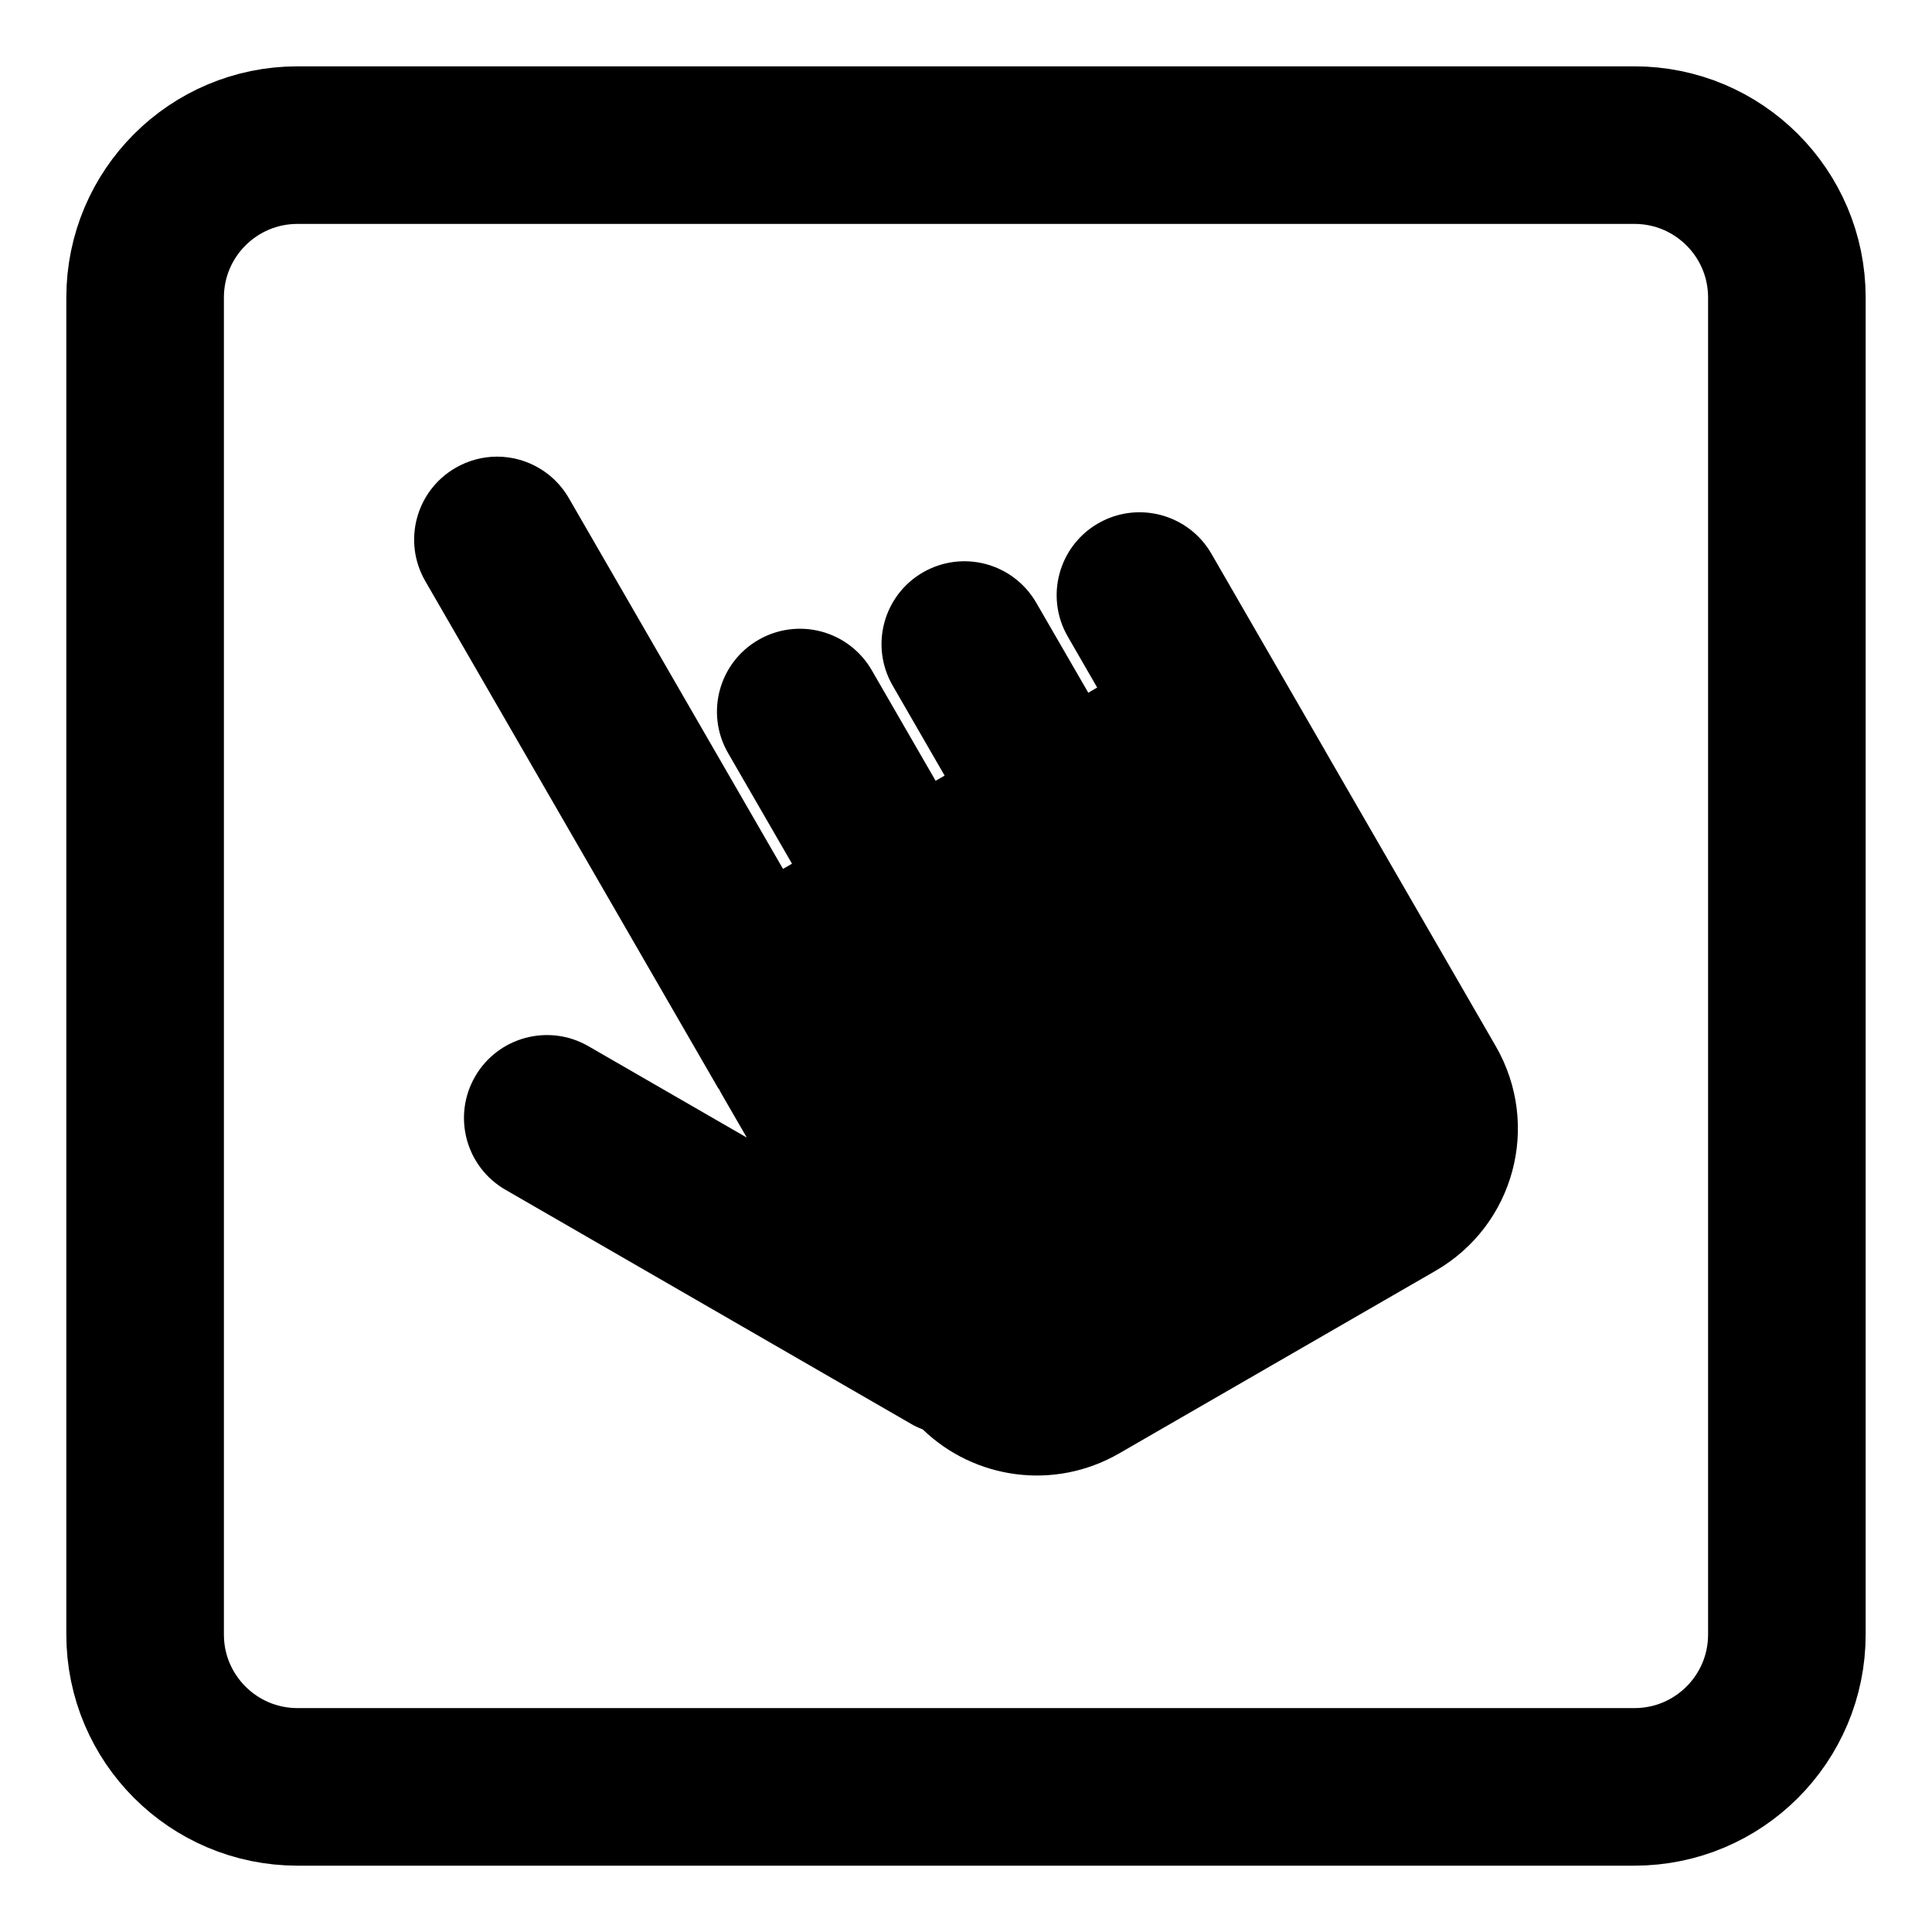
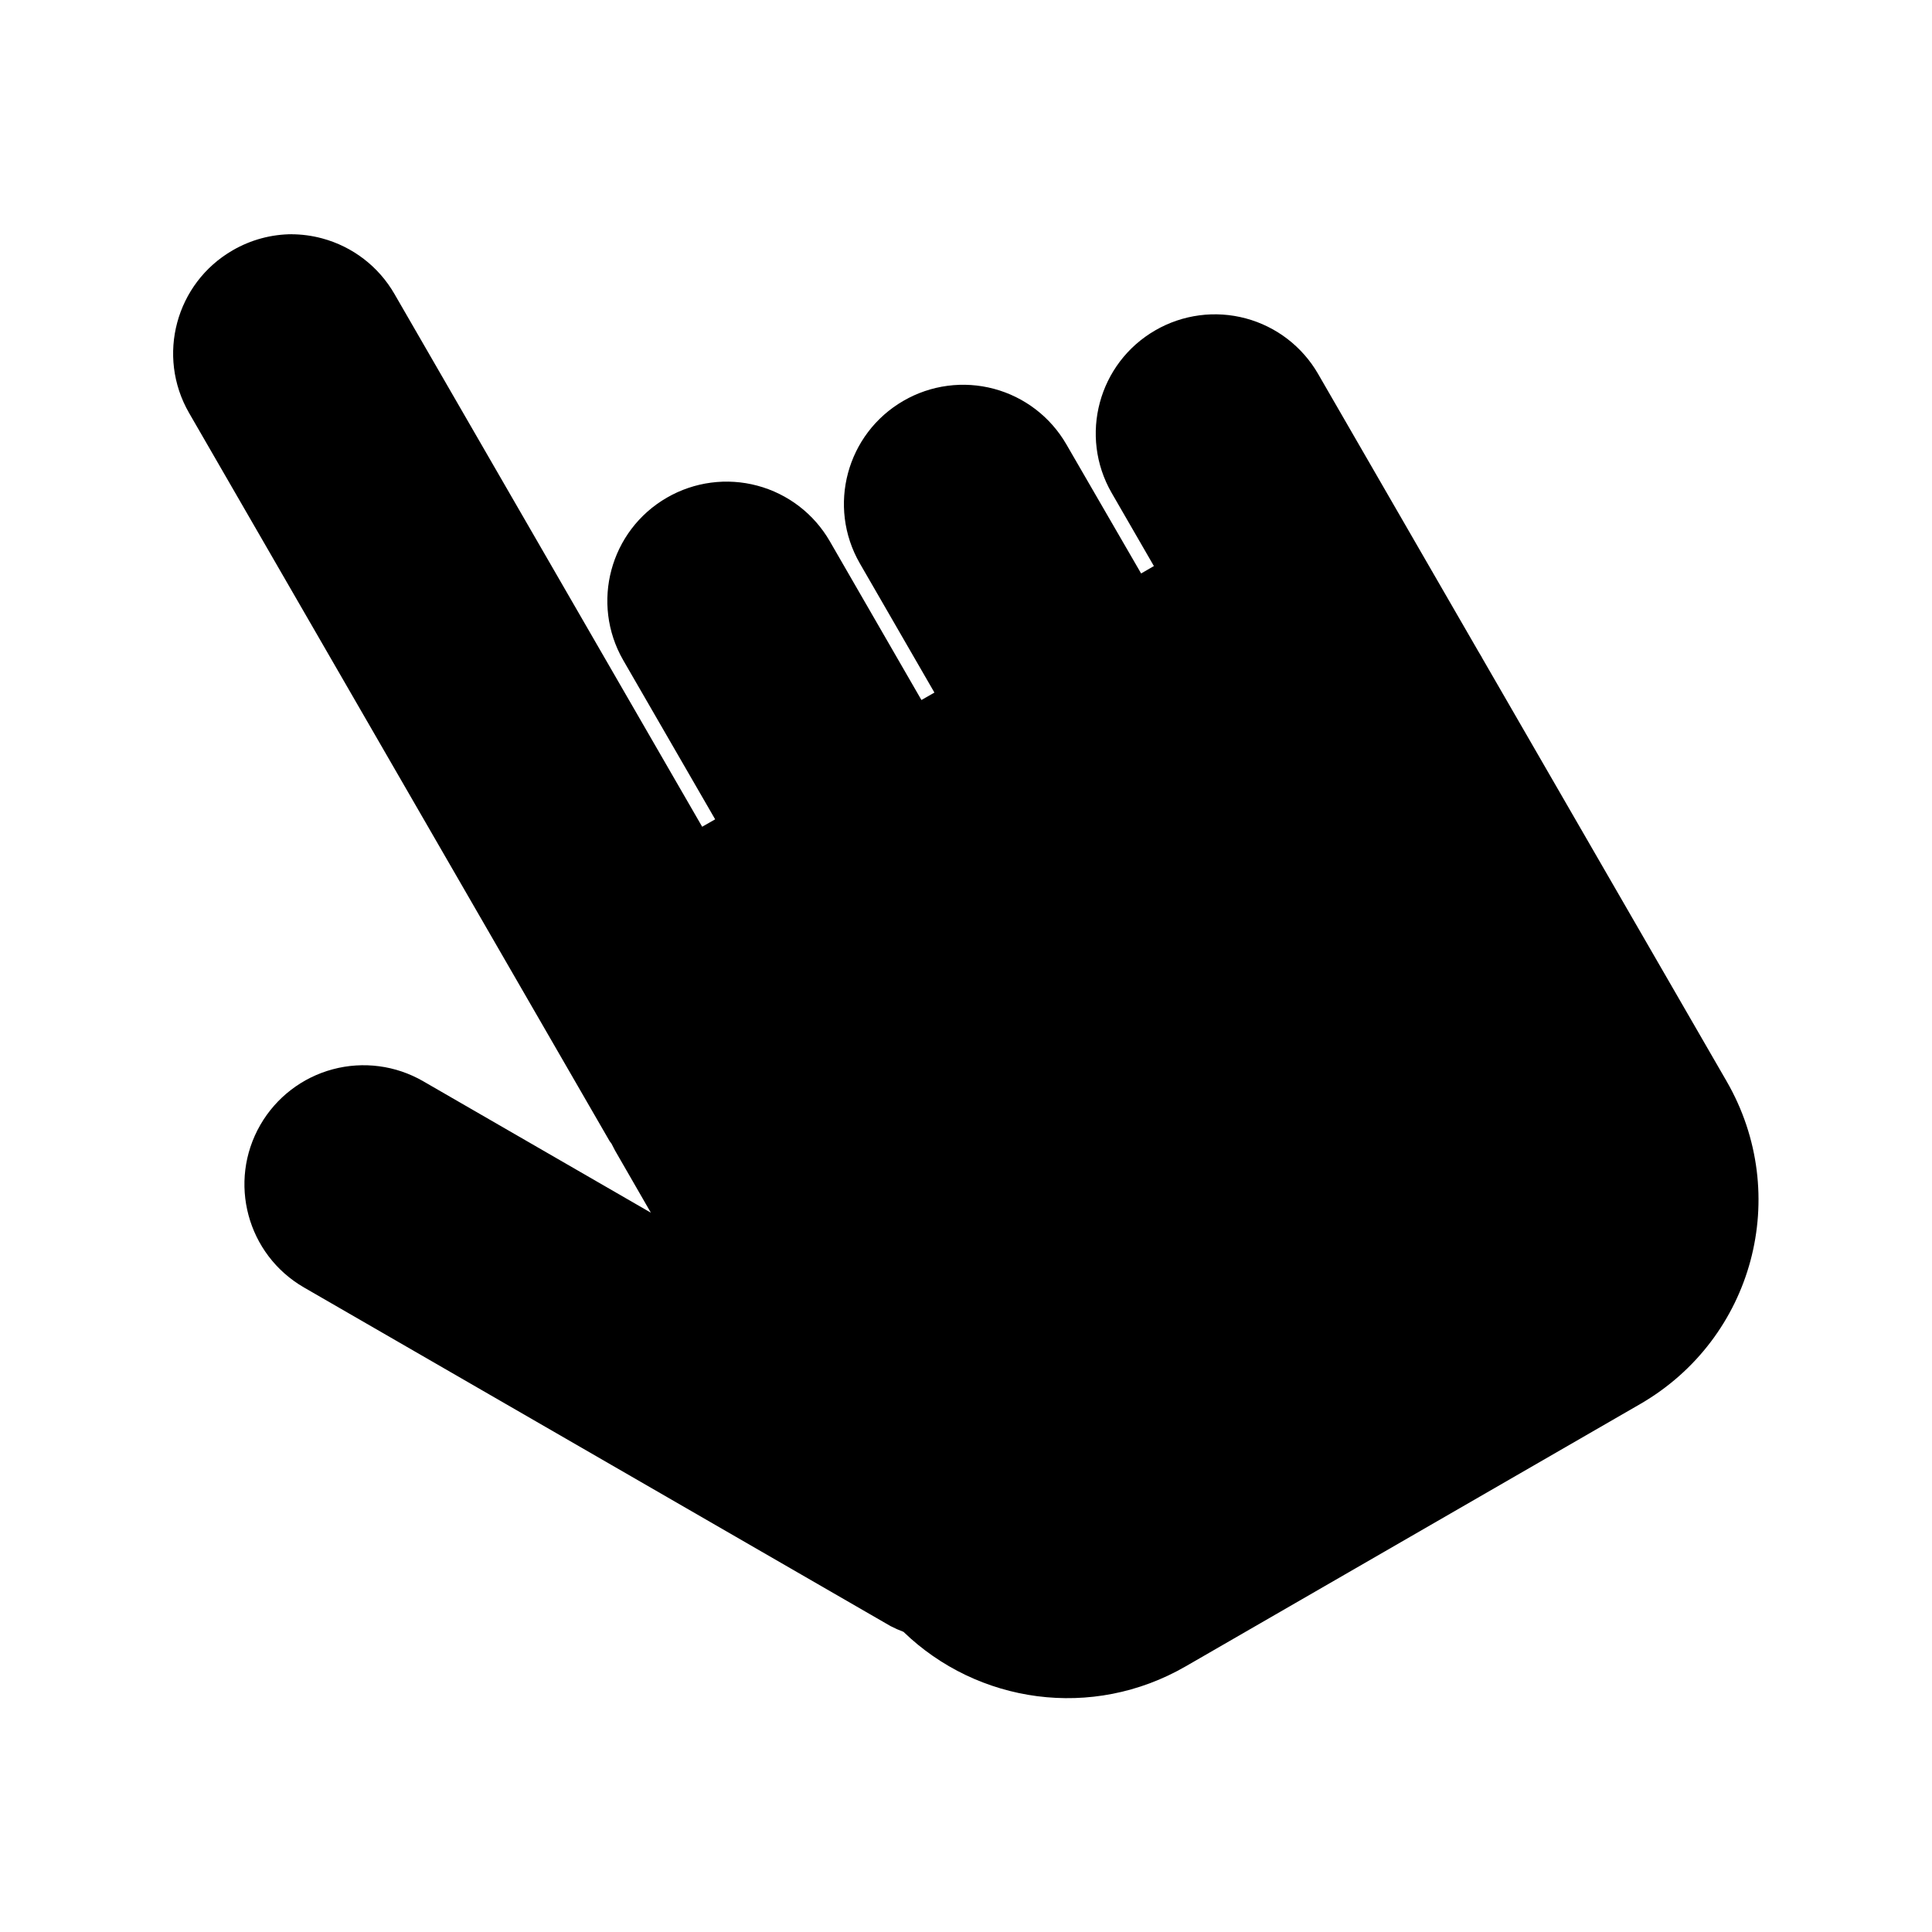
<svg xmlns="http://www.w3.org/2000/svg" width="9.375mm" height="9.375mm" viewBox="0 0 9.375 9.375" version="1.1" id="svg9630">
  <defs id="defs9627" />
  <g id="layer1" transform="translate(-94.86373,-83.94947)">
-     <g id="g2260" transform="matrix(0.2645833,0,0,0.2645833,5.812007,-79.79045)">
-       <rect y="618.86" x="336.573" height="35.433" width="35.433" id="rect2254" style="fill:none" />
-       <g id="g15347" transform="translate(28.8489,-111.4788)">
-         <path id="path15049" style="color:#000000;fill:#000000;stroke:none;stroke-width:0.4;stroke-linecap:round;stroke-miterlimit:4;stroke-dasharray:none" d="m 316.841,738.713 a 1.521,1.52 0 0 0 -0.76,0.205 1.521,1.52 0 0 0 -0.557,2.077 l 5.369,9.296 a 1.521,1.52 0 0 0 0.024,0.031 c 0.015,0.029 0.028,0.058 0.045,0.086 l 0.459,0.794 -2.906,-1.677 a 1.521,1.52 0 0 0 -2.077,0.557 1.521,1.52 0 0 0 0.557,2.077 l 7.488,4.322 a 1.521,1.52 0 0 0 0.165,0.073 c 0.944,0.912 2.407,1.13 3.604,0.439 l 5.799,-3.347 c 1.449,-0.836 1.941,-2.674 1.105,-4.122 l -3.126,-5.412 v -0.002 l -0.039,-0.067 -2.049,-3.549 a 1.521,1.52 0 0 0 -2.077,-0.557 1.521,1.52 0 0 0 -0.557,2.077 l 0.539,0.934 -0.163,0.095 -0.955,-1.651 a 1.521,1.52 0 0 0 -0.922,-0.708 1.521,1.52 0 0 0 -1.154,0.151 1.521,1.52 0 0 0 -0.557,2.077 l 0.953,1.651 -0.165,0.095 -1.172,-2.029 a 1.521,1.52 0 0 0 -0.924,-0.708 1.521,1.52 0 0 0 -1.154,0.153 1.521,1.52 0 0 0 -0.557,2.075 l 1.173,2.03 -0.165,0.095 -3.928,-6.8 a 1.521,1.52 0 0 0 -0.924,-0.709 1.521,1.52 0 0 0 -0.394,-0.052 z" />
-         <rect style="fill:none;stroke:#000000;stroke-width:2.89;stroke-linecap:round;stroke-miterlimit:4;stroke-dasharray:none;paint-order:stroke fill markers;stop-color:#000000" id="rect15225" width="30.11" height="30.11" x="310.386" y="733" ry="2.795" />
-       </g>
+     <g id="g1">
+       <rect y="83.949" x="94.864" height="9.375" width="9.375" id="rect2254" style="fill:none;stroke-width:0.265" />
+       <path id="path15049" style="color:#000000;fill:#000000;stroke:none;stroke-width:0.152;stroke-linecap:round;stroke-miterlimit:4;stroke-dasharray:none" d="m 96.282,85.086 a 0.578,0.578 0 0 0 -0.289,0.078 0.578,0.578 0 0 0 -0.212,0.789 l 2.041,3.534 a 0.578,0.578 0 0 0 0.009,0.012 c 0.006,0.011 0.011,0.022 0.017,0.033 l 0.174,0.302 -1.105,-0.638 a 0.578,0.578 0 0 0 -0.79,0.212 0.578,0.578 0 0 0 0.212,0.789 l 2.846,1.643 a 0.578,0.578 0 0 0 0.063,0.028 c 0.359,0.347 0.915,0.43 1.37,0.167 l 2.204,-1.272 c 0.551,-0.318 0.738,-1.016 0.42,-1.567 l -1.188,-2.057 v -7.61e-4 l -0.015,-0.025 -0.779,-1.349 a 0.578,0.578 0 0 0 -0.79,-0.212 0.578,0.578 0 0 0 -0.212,0.789 l 0.205,0.355 -0.062,0.036 -0.363,-0.627 a 0.578,0.578 0 0 0 -0.351,-0.269 0.578,0.578 0 0 0 -0.439,0.058 0.578,0.578 0 0 0 -0.212,0.789 l 0.362,0.627 -0.063,0.036 -0.445,-0.771 a 0.578,0.578 0 0 0 -0.351,-0.269 0.578,0.578 0 0 0 -0.439,0.058 0.578,0.578 0 0 0 -0.212,0.789 l 0.446,0.772 -0.063,0.036 -1.493,-2.585 a 0.578,0.578 0 0 0 -0.351,-0.27 0.578,0.578 0 0 0 -0.15,-0.02 z" />
    </g>
  </g>
</svg>
